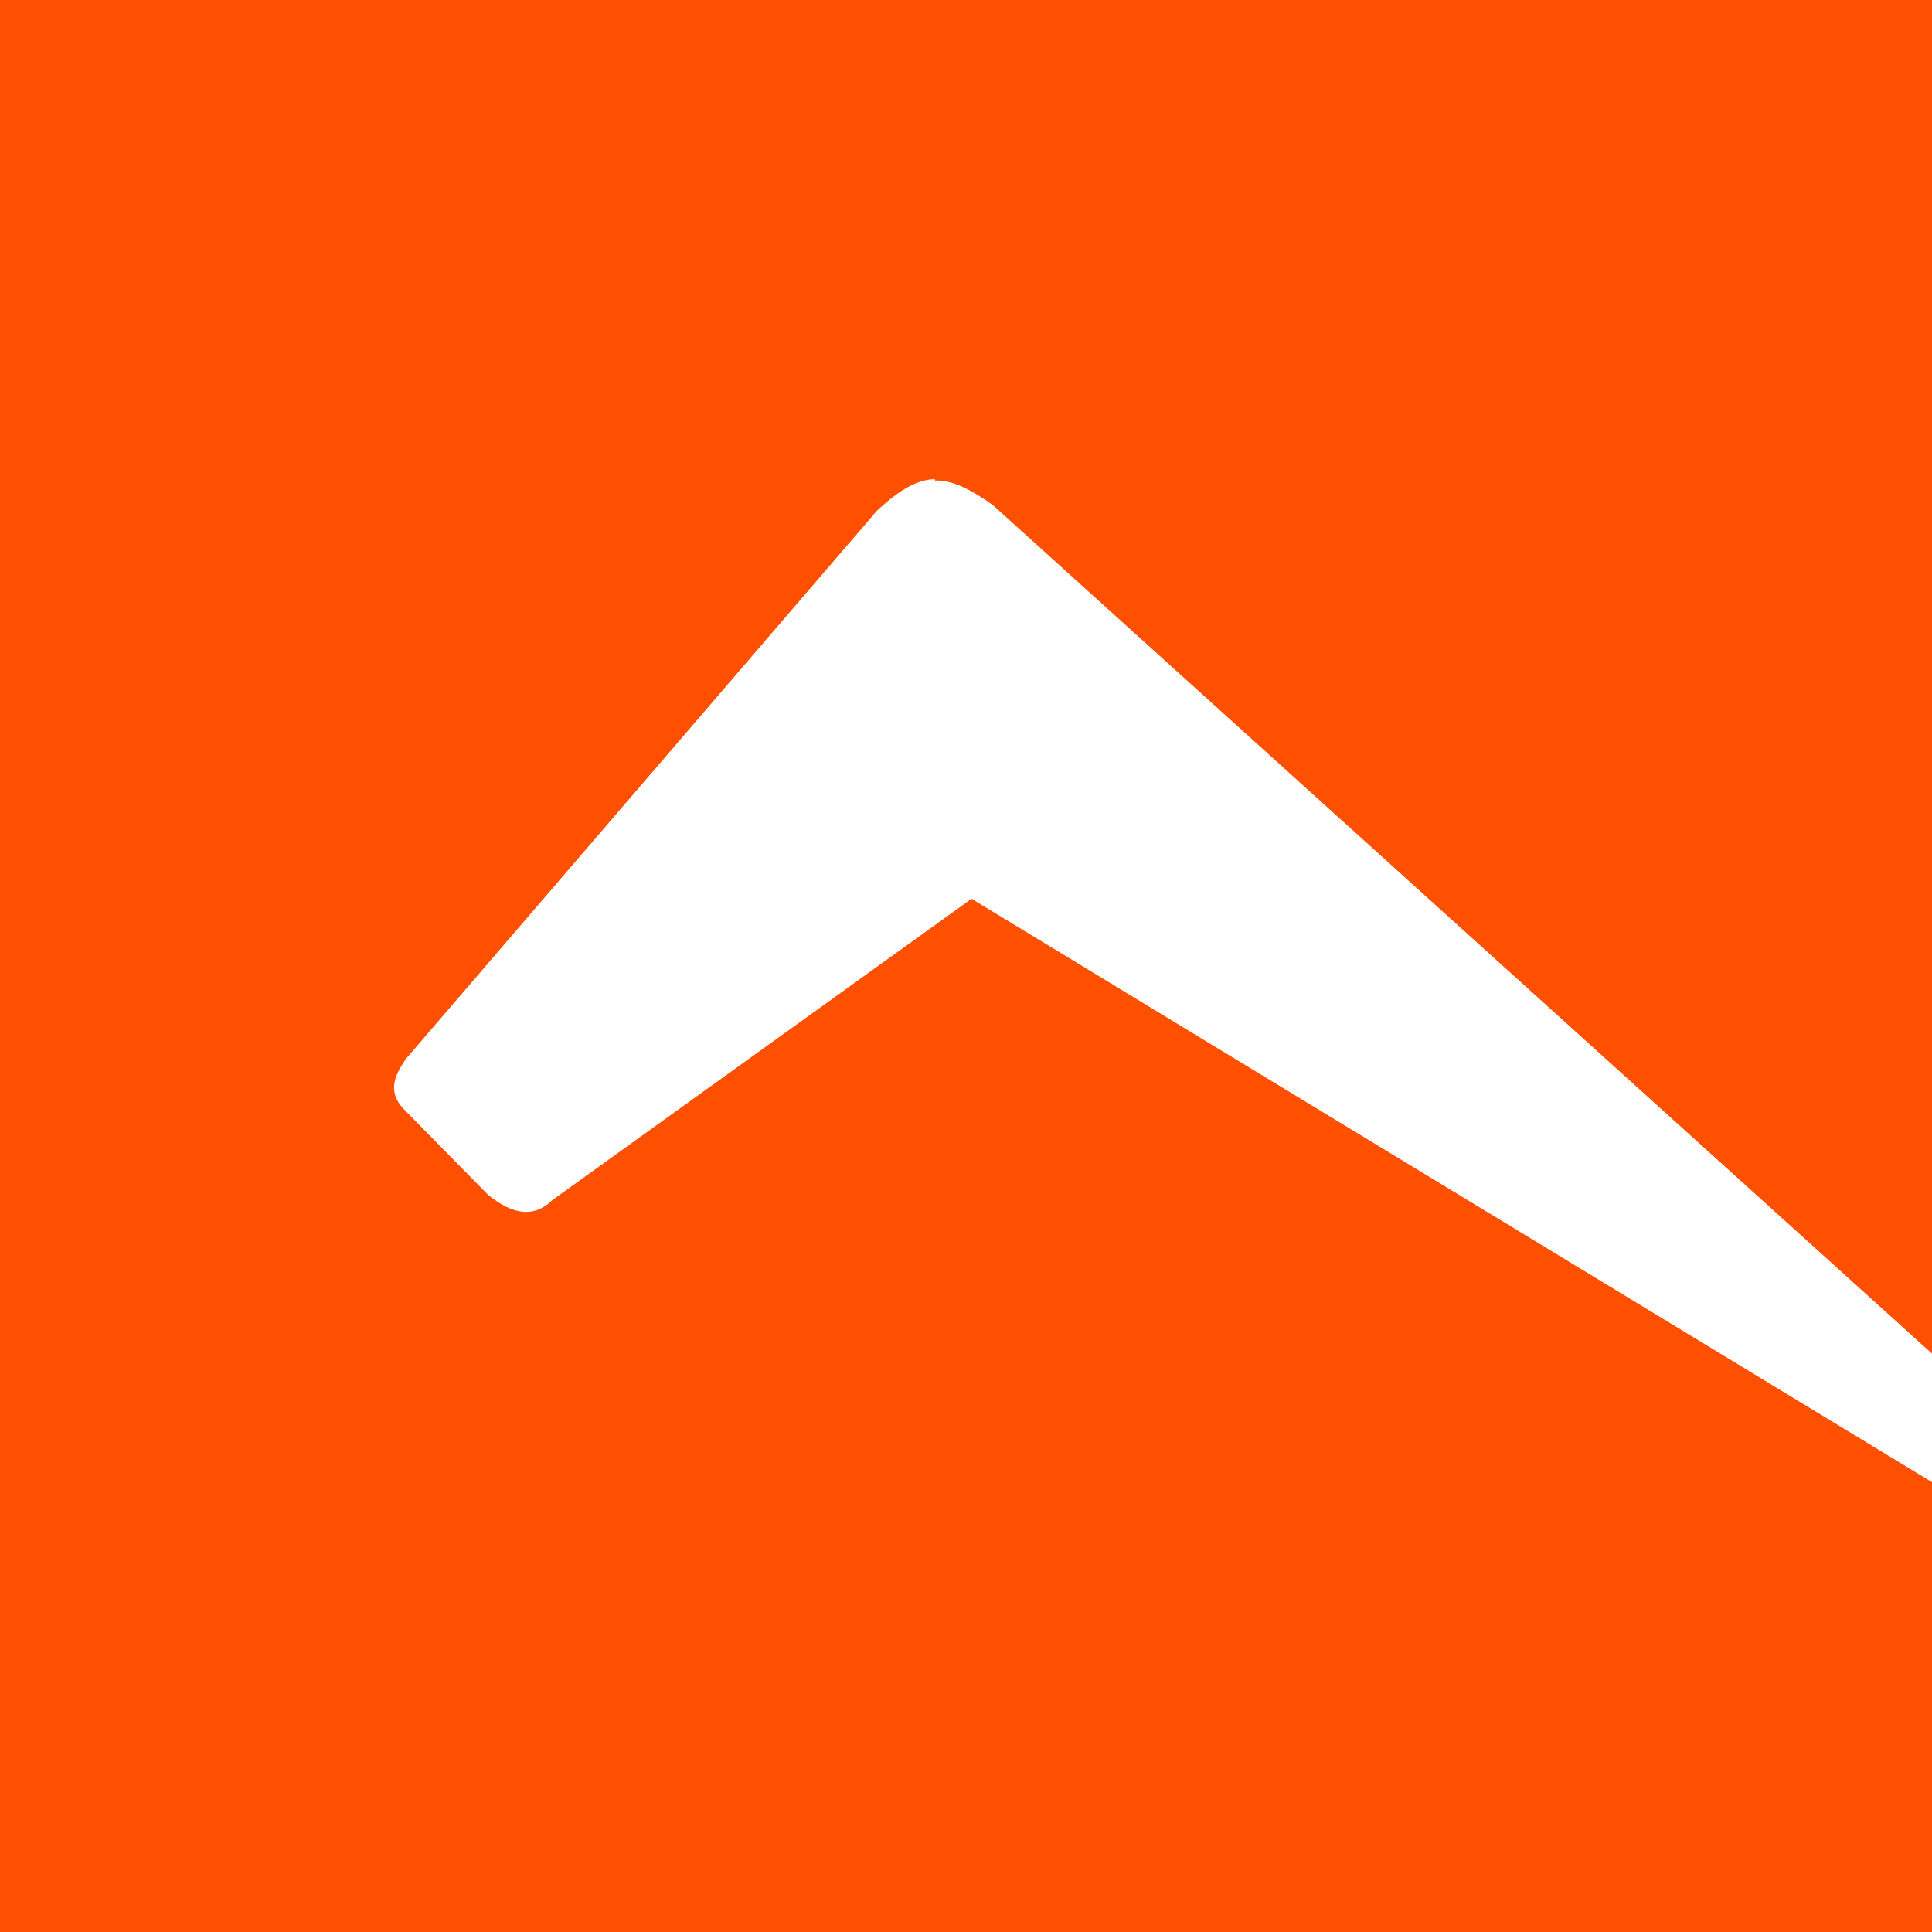
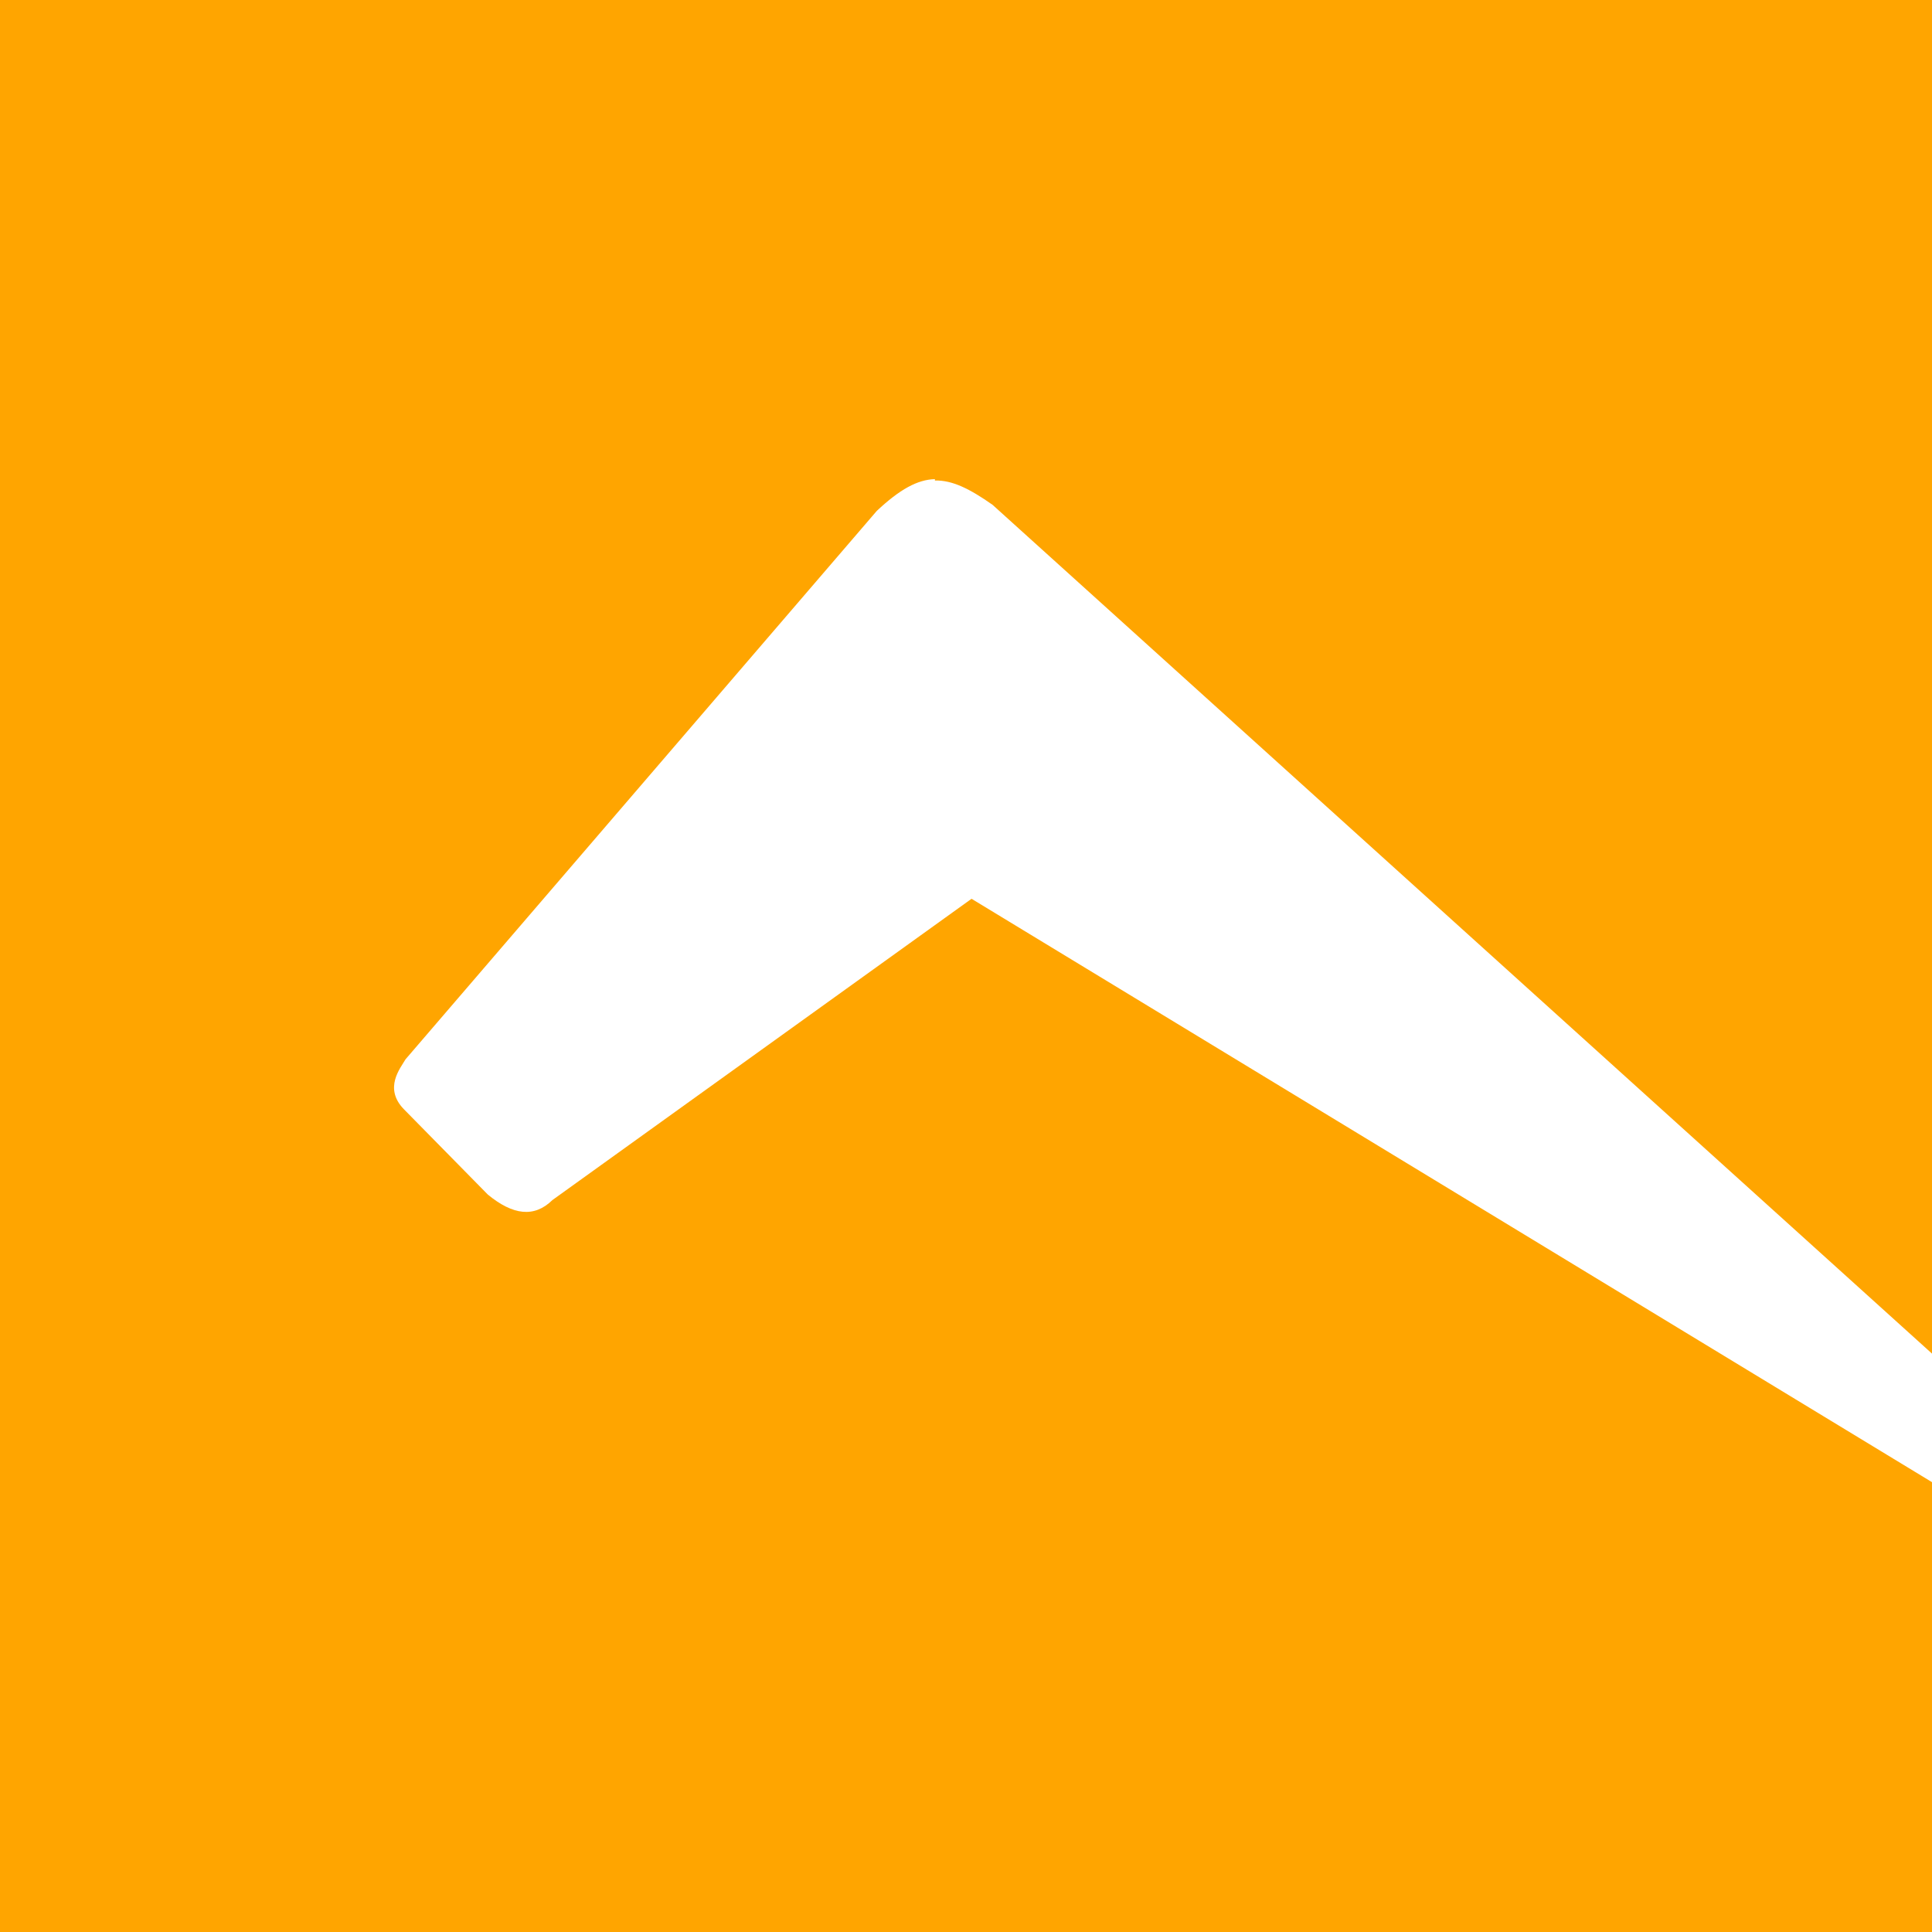
<svg xmlns="http://www.w3.org/2000/svg" viewBox="0 0 100 100" width="100" height="100">
-   <rect width="100" height="100" fill="#FF4F00" rx="0" />
+   <rect width="100" height="100" fill="#FFA500" rx="0" />
  <path fill="#ffffff" d="M 48.39 24.8 c -0.91 0.025 -1.82 0.533 -3.005 1.641 L 20.99 54.83 c -0.264 0.459 -1.142 1.489 -0.089 2.579 l 4.351 4.424 c 1.295 1.064 2.4 1.207 3.341 0.282 l 21.694 -15.594 49.826 30.264 v -6.62 L 51.375 26.13 c -1.175 -0.825 -2.083 -1.283 -2.985 -1.258 z" />
</svg>
